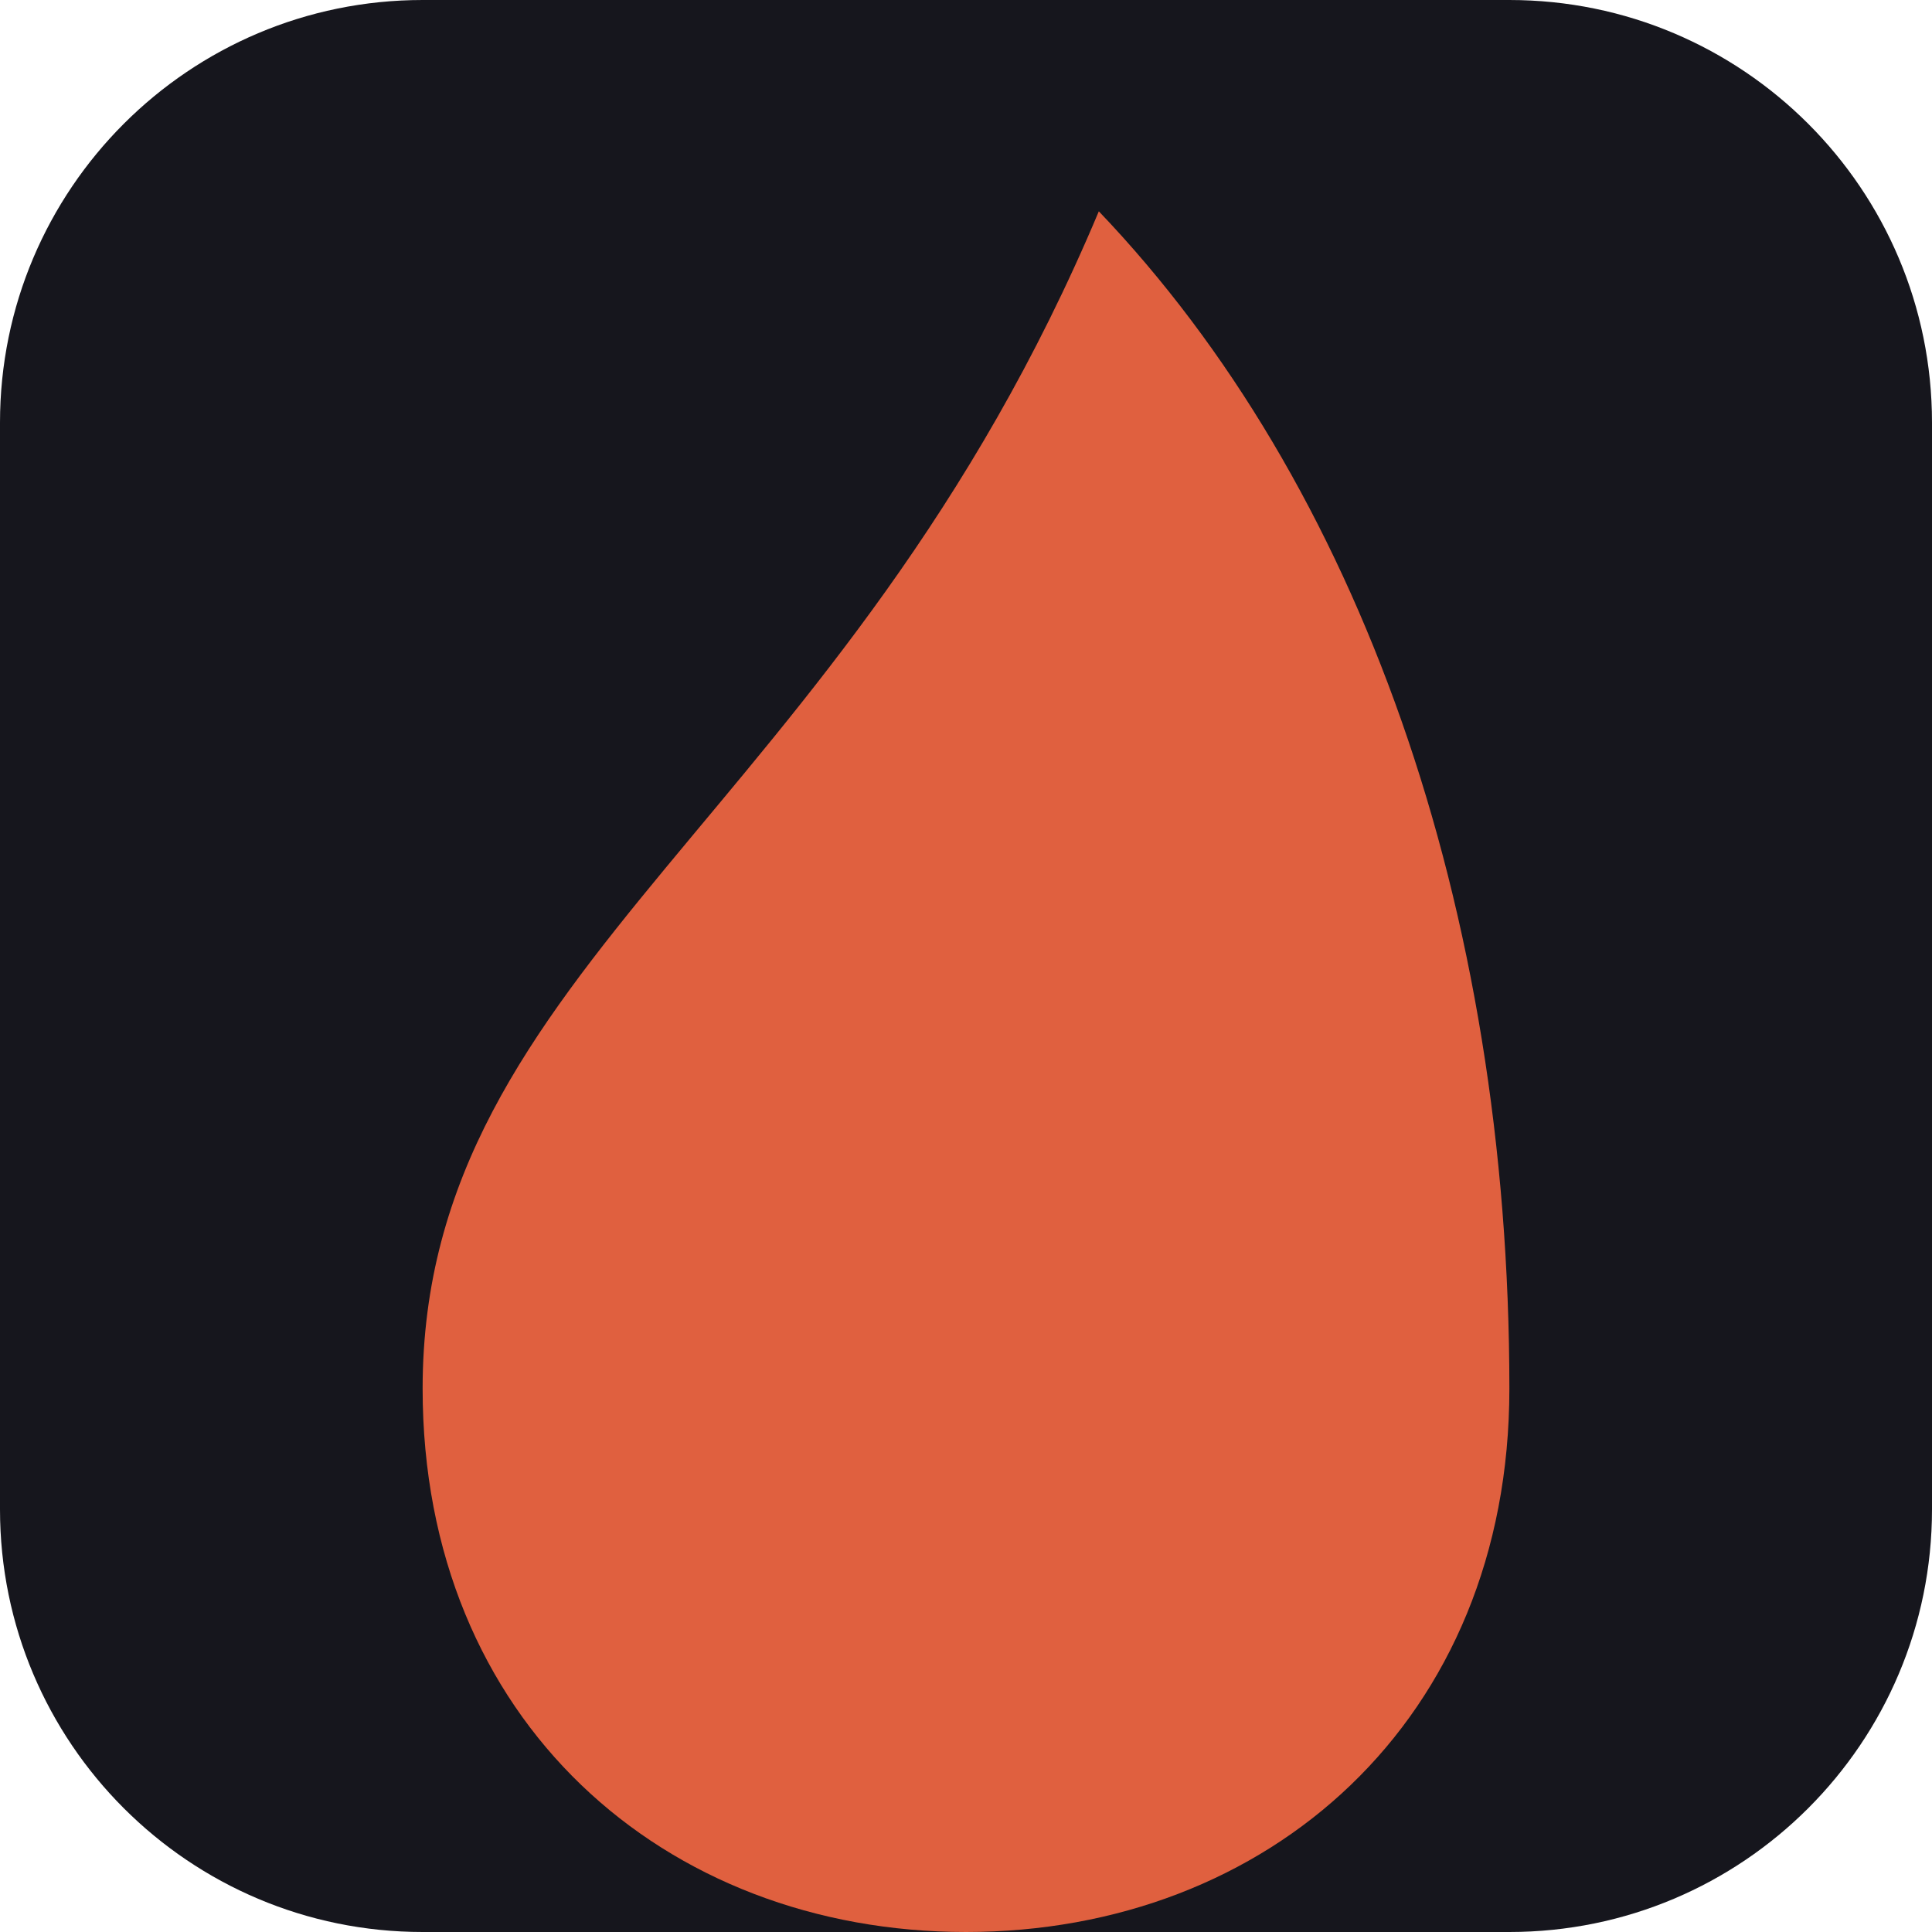
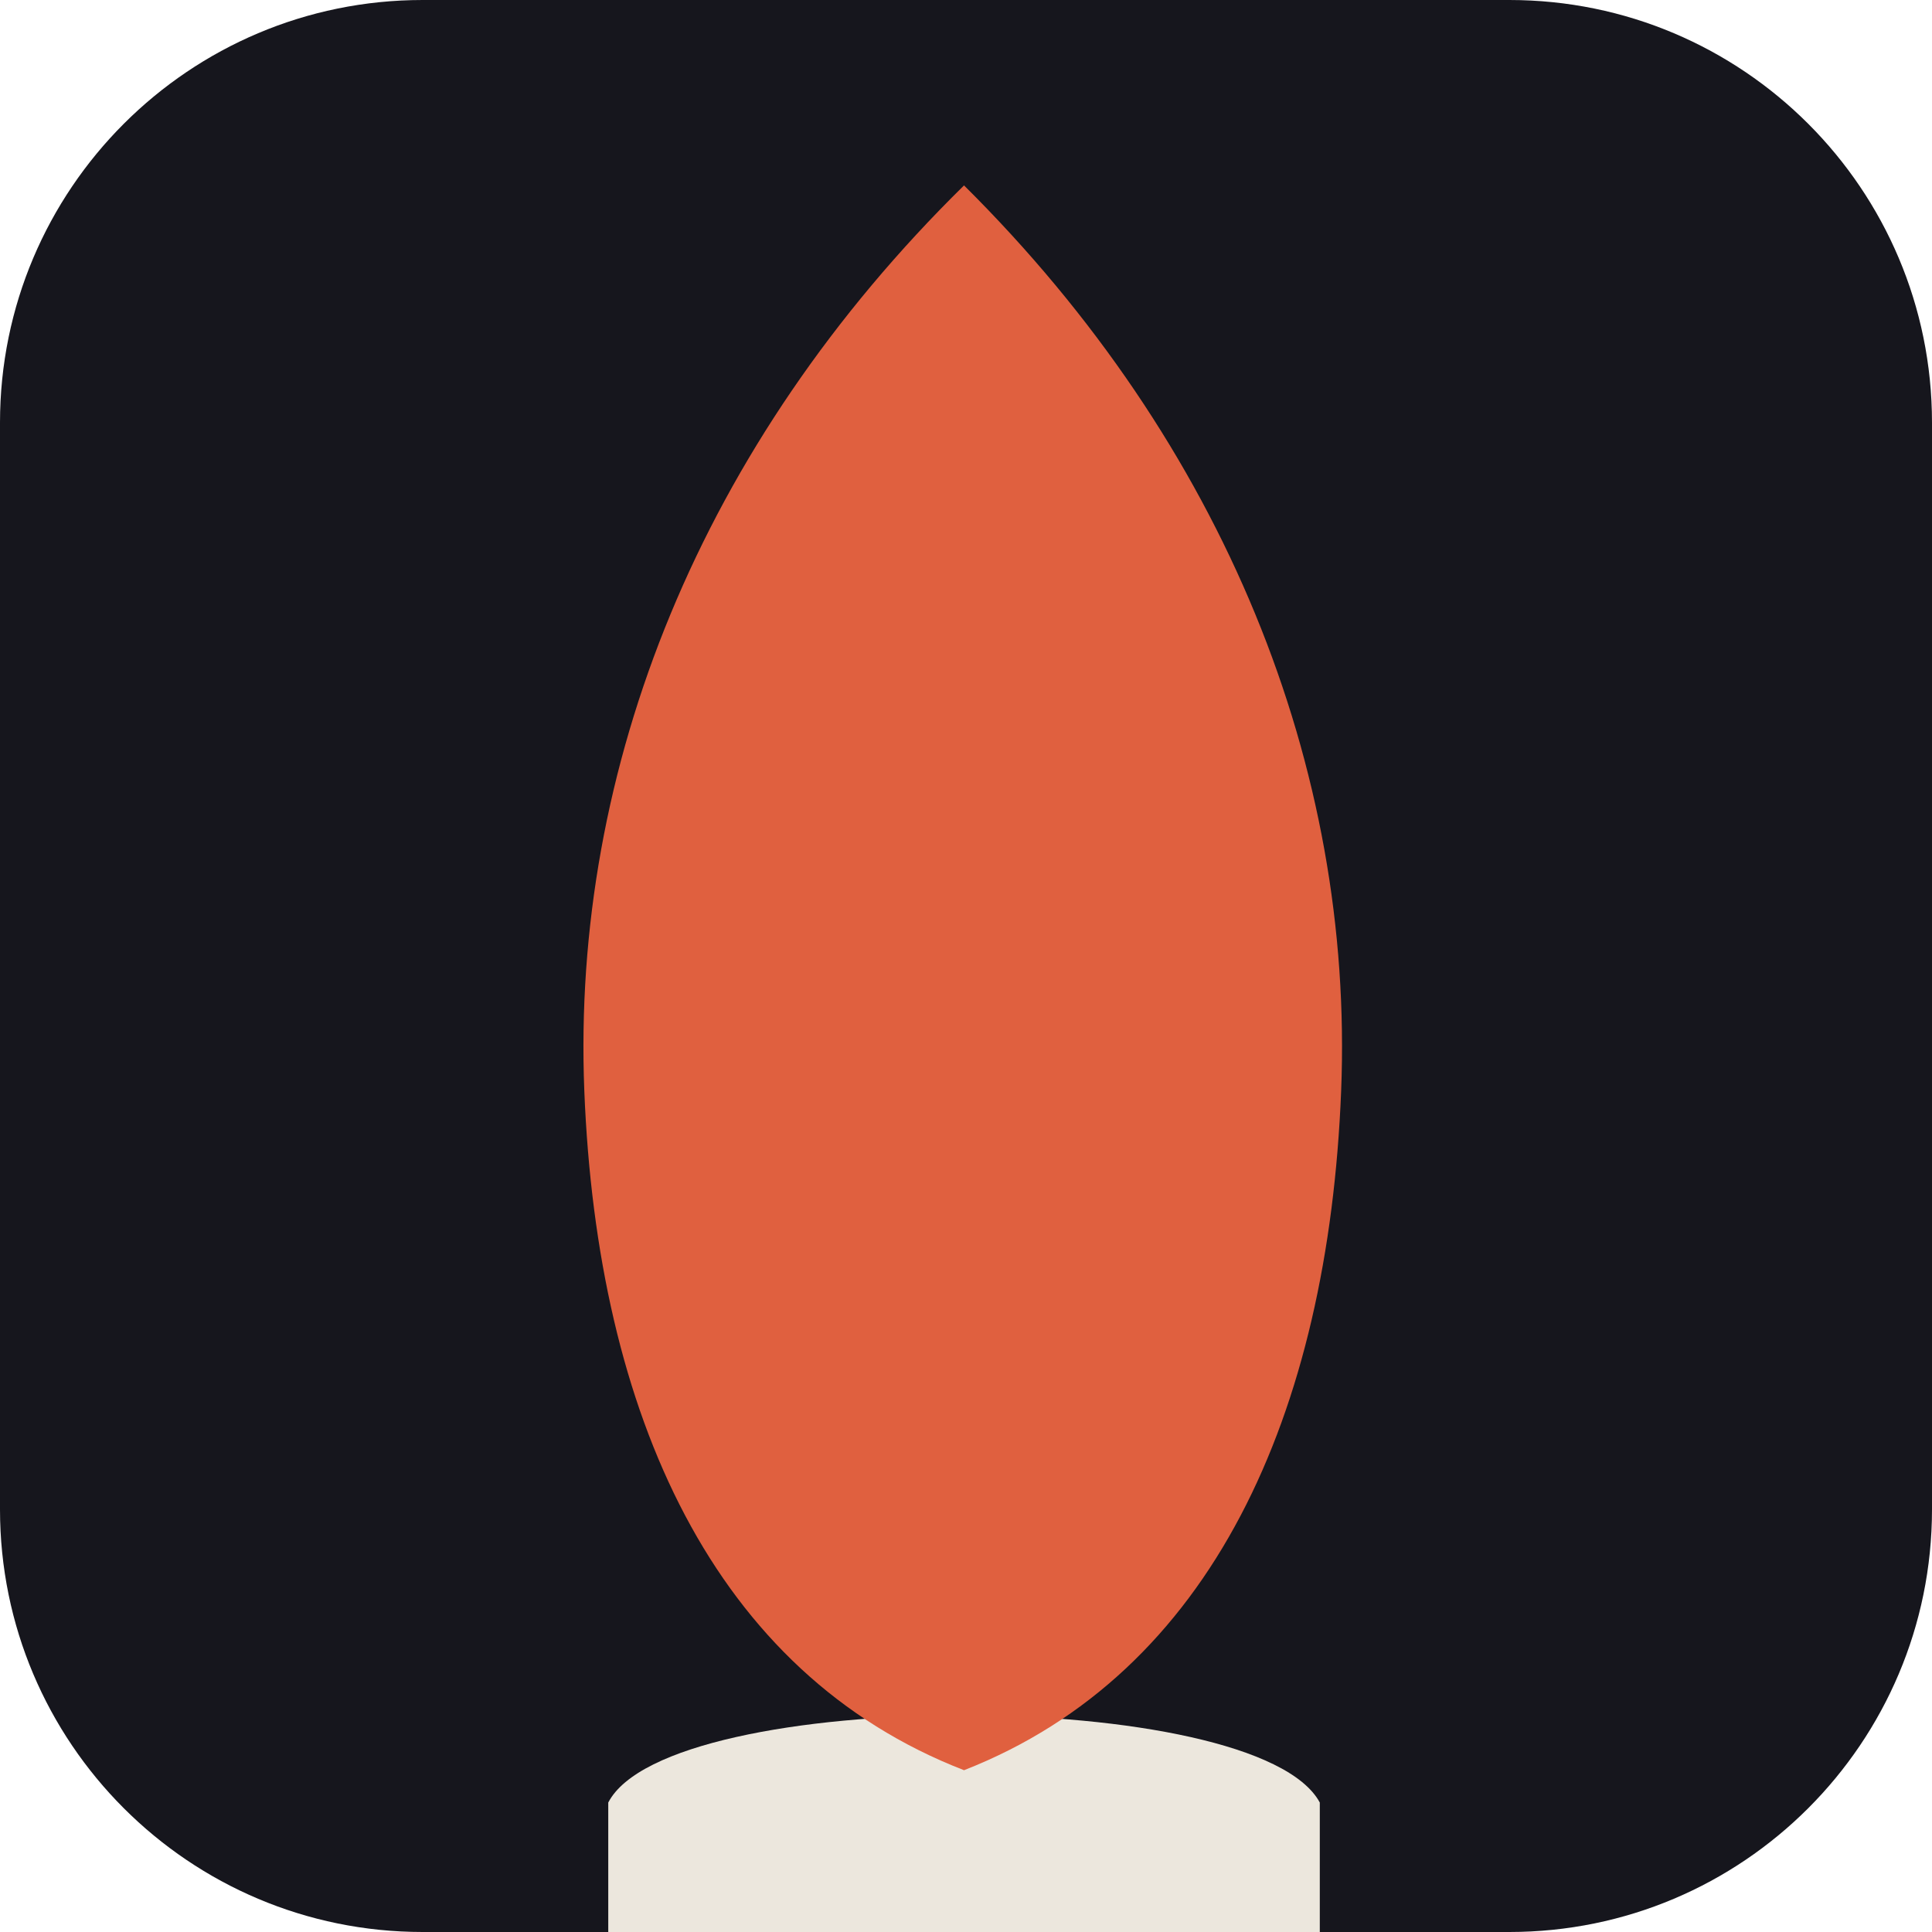
<svg xmlns="http://www.w3.org/2000/svg" viewBox="0 0 32 32">
  <rect width="32" height="32" rx="7" fill="#16161D" />
-   <g transform="translate(6,2) scale(1)">
-     <path d="M10 30 C 5 30 1 26.5 1 21 C 1 14 8 11.5 12.2 1.5 C 16.5 6 19 13 19 21 C 19 26.5 15 30 10 30 Z" fill="#E0603F" />
+   <g transform="translate(1.857,-7.643) scale(0.10714)">
+     <path d="M76.7 870 L76.7 350 C 86 332 177 332 186.7 350 L186.7 870 Z" fill="#ECE7DD" />
+     <path d="M131.7 100 C 172 140 192 190 190 240 C 188 290 170 330 131.7 345 C 93 330 75 290 73 240 C 71 190 91 140 131.7 100 Z" fill="#E0603F" />
  </g>
</svg>
